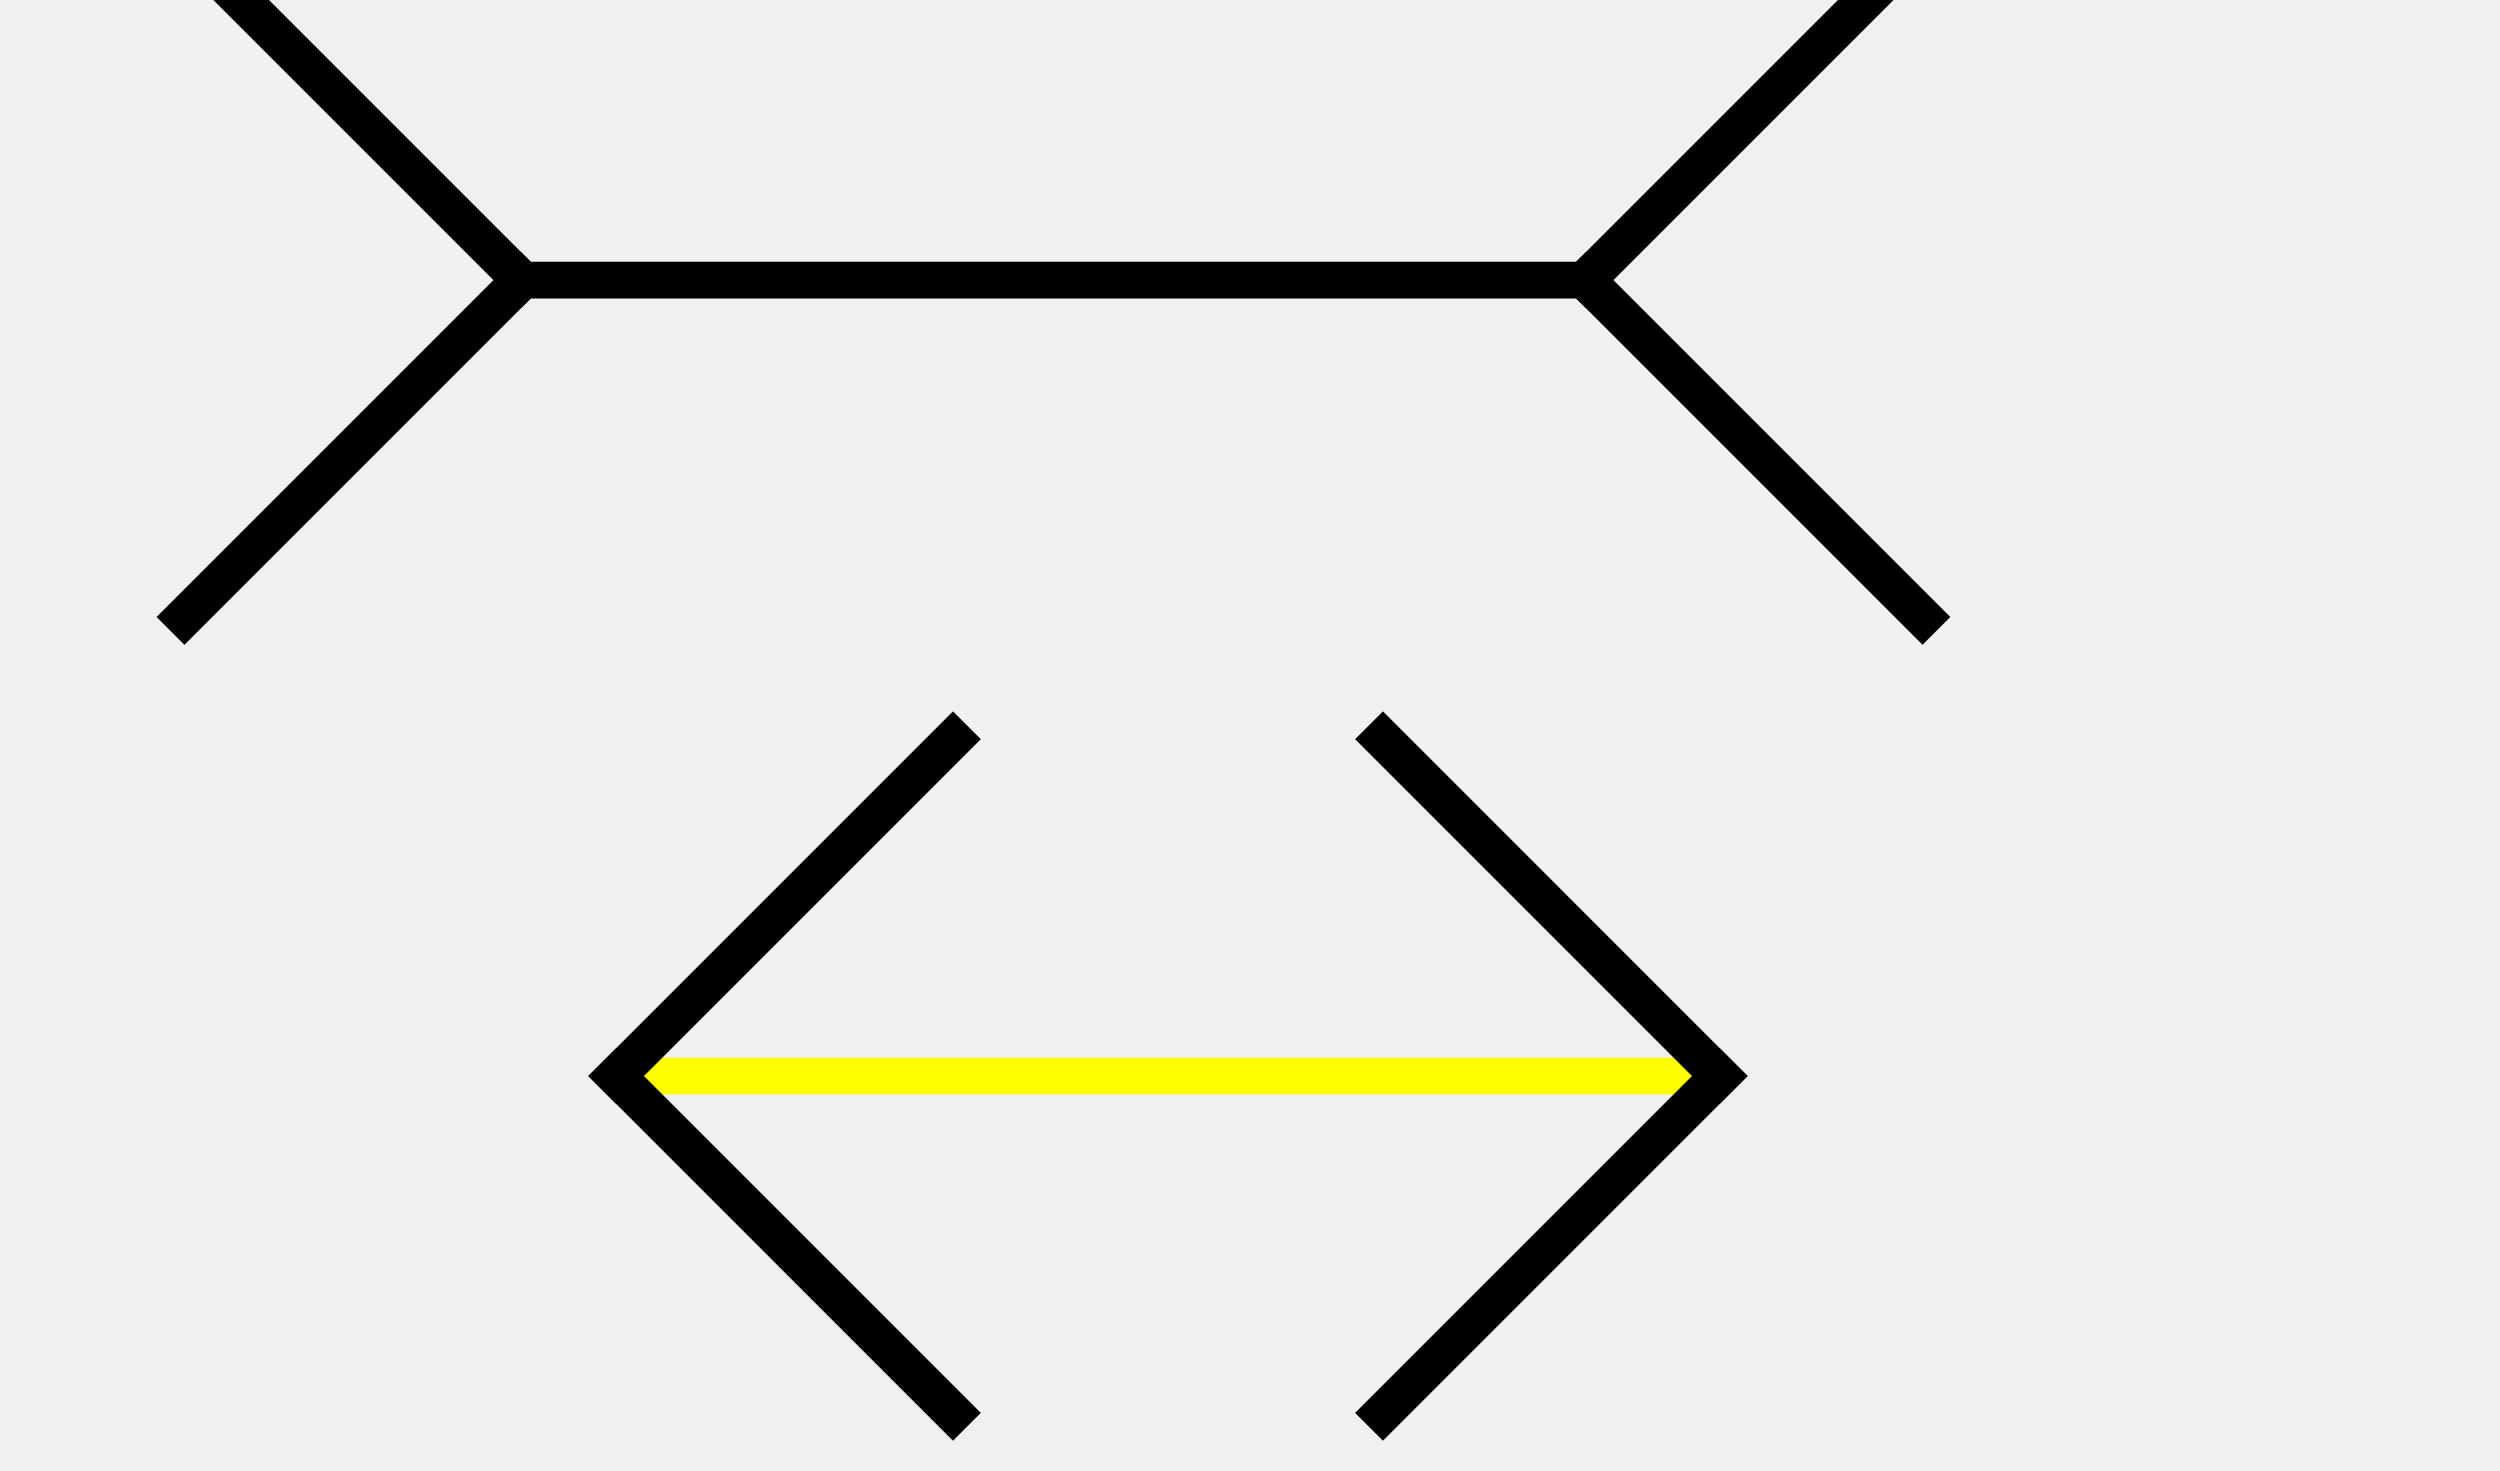
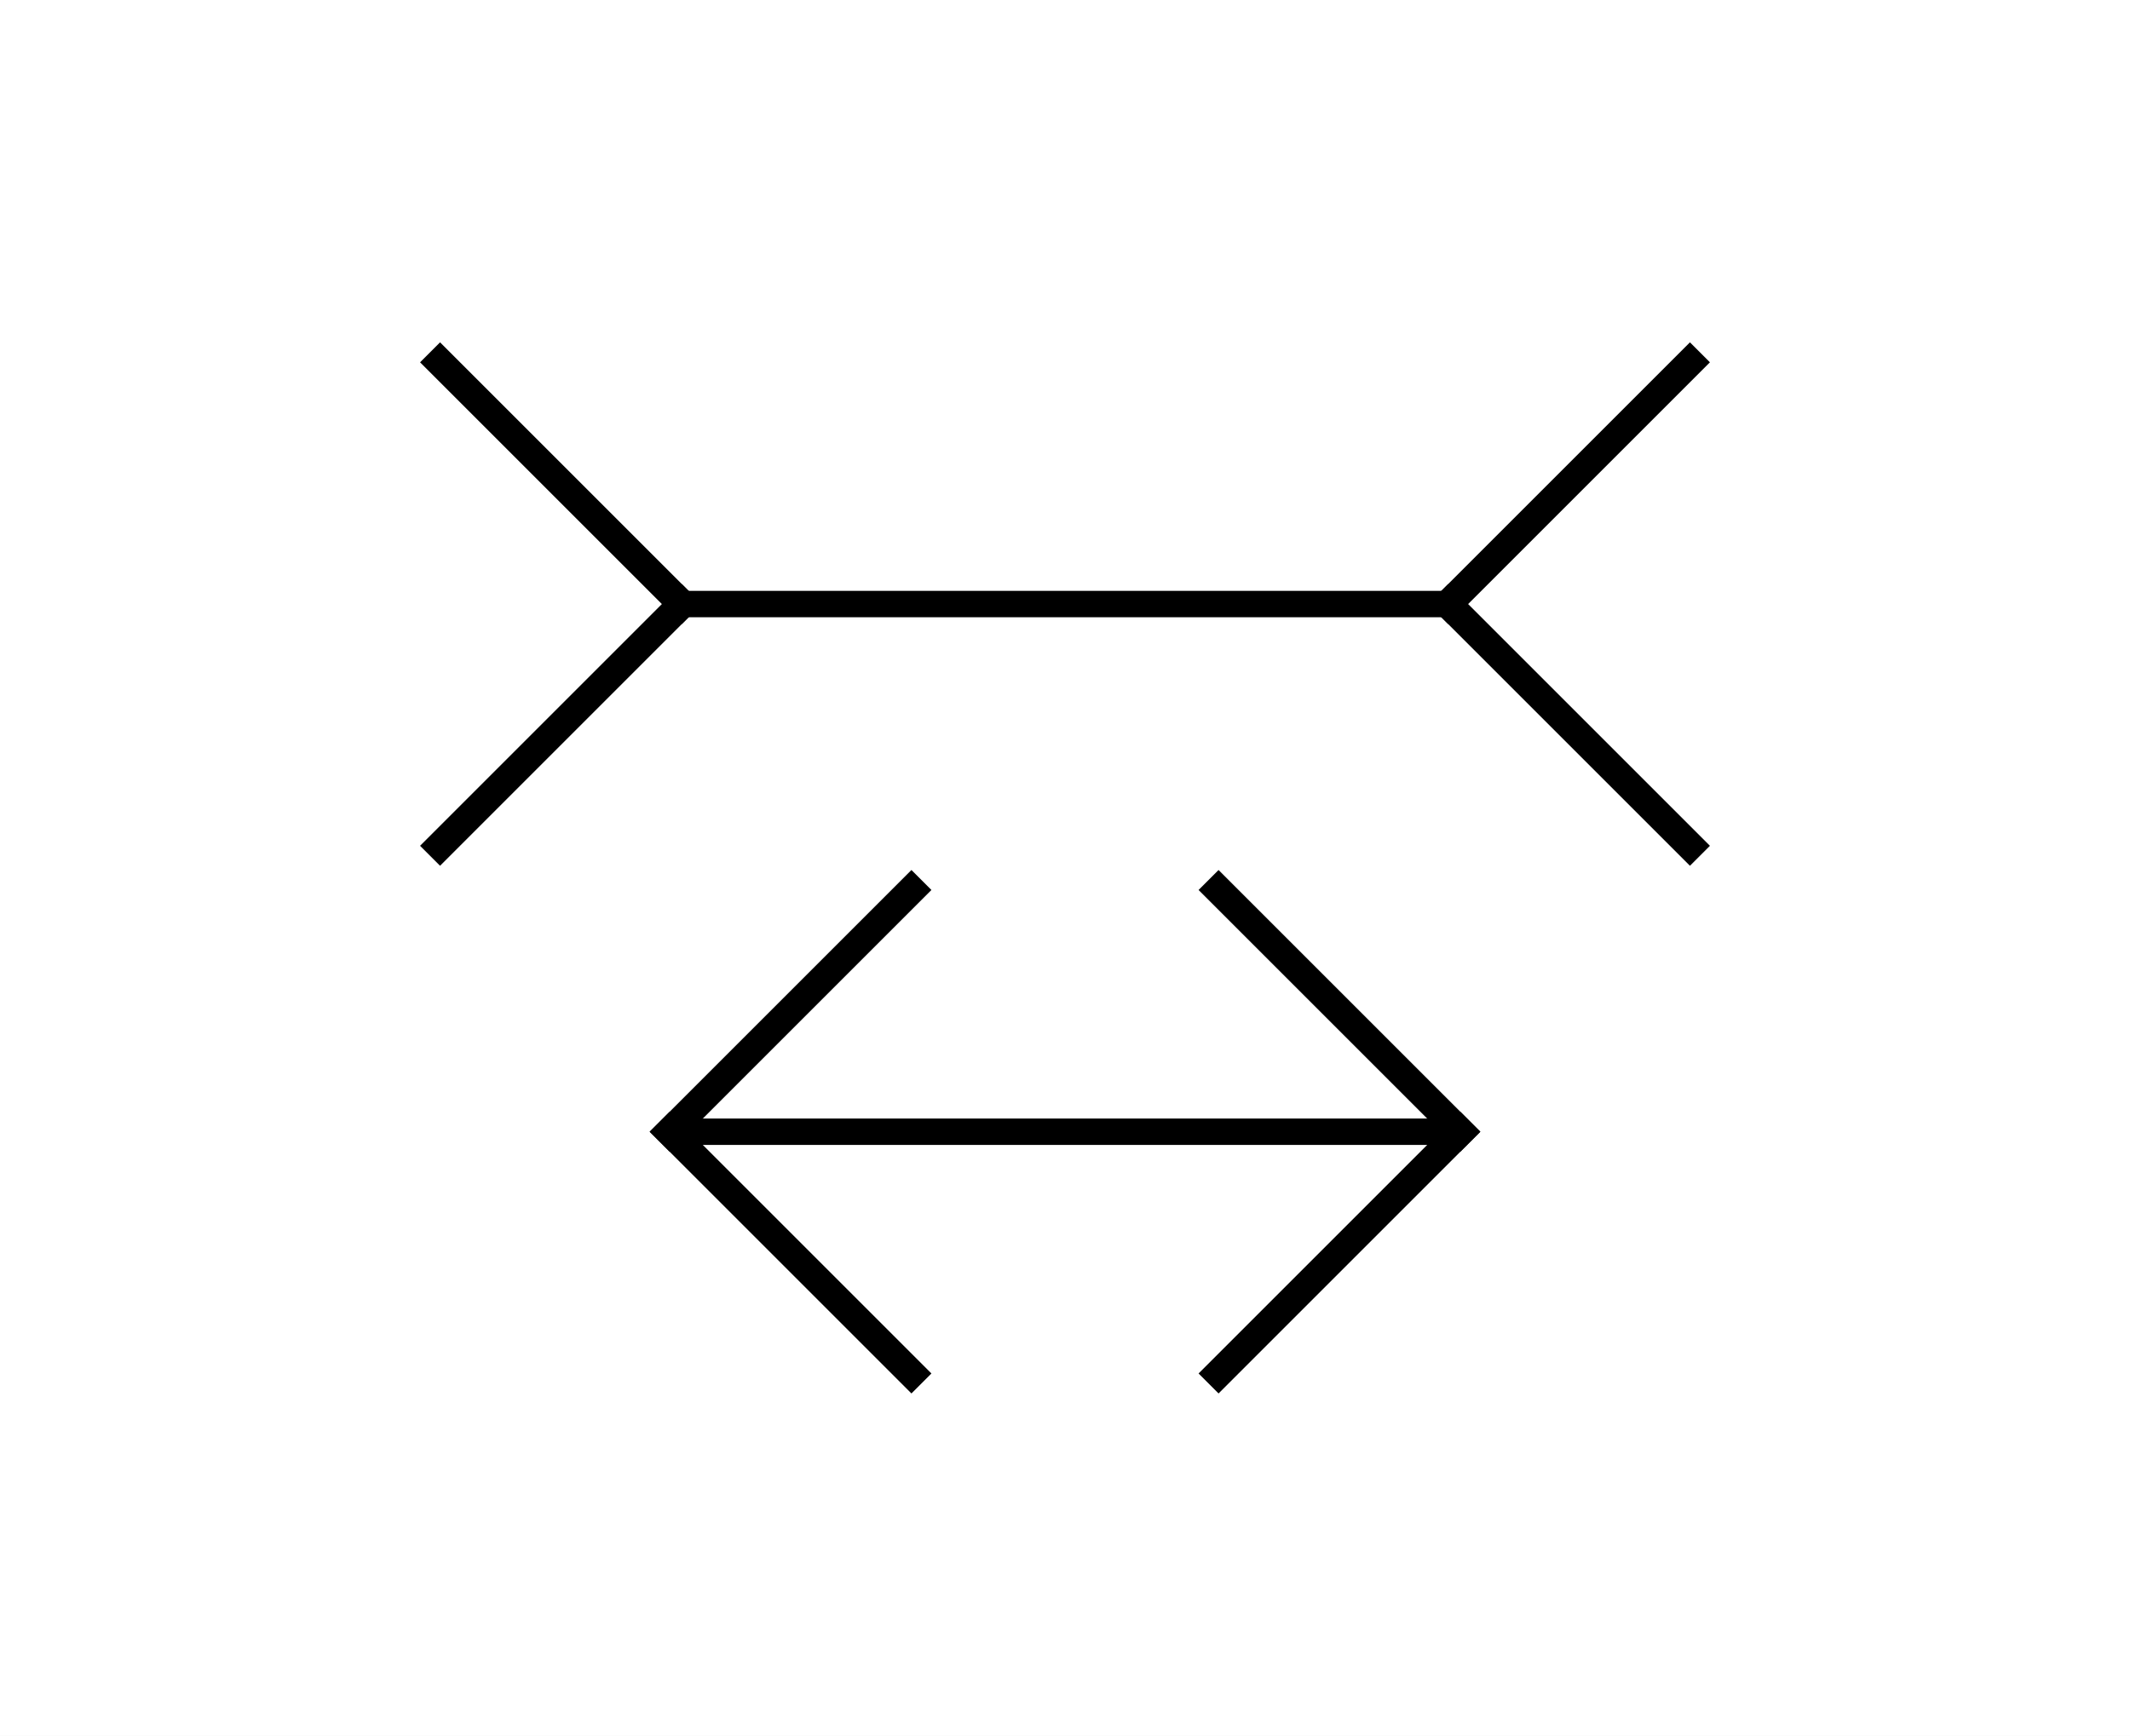
- <svg xmlns="http://www.w3.org/2000/svg" width="680" height="400" viewBox="0 0 680 400" id="svg2" version="1.1">
+ <svg xmlns="http://www.w3.org/2000/svg" width="488.766" height="398.393" viewBox="0 0 488.766 398.393" id="svg2" version="1.1">
  <defs id="defs4" />
-   <g id="layer1" transform="translate(0,-652.3622)">
+   <g id="layer1" transform="translate(-33.46748,-628.642)">
    <path style="opacity:1;fill:#dfdfdf;fill-opacity:1;fill-rule:nonzero;stroke:#622e03;stroke-width:10;stroke-miterlimit:4;stroke-dasharray:none;stroke-opacity:1" d="m -802.397,-511.178 -1.274,219.996 -105.075,-110.611 z" id="path4159" />
-     <path style="fill:none;fill-rule:evenodd;stroke:#000000;stroke-width:10;stroke-linecap:butt;stroke-linejoin:miter;stroke-miterlimit:4;stroke-dasharray:none;stroke-opacity:1" d="m 143.504,728.553 286.073,0" id="path4138" />
-     <path style="fill:#000000;fill-rule:evenodd;stroke:#fffe00;stroke-width:10;stroke-linecap:butt;stroke-linejoin:miter;stroke-miterlimit:4;stroke-dasharray:none;stroke-opacity:1" d="m 174.647,945.045 286.073,0" id="path4138-6" />
-     <g id="g4232" transform="translate(124.4854,14.64901)">
-       <path id="path4138-7" d="M 39.314,934.181 138.511,834.984" style="fill:none;fill-rule:evenodd;stroke:#000000;stroke-width:10.704;stroke-linecap:butt;stroke-linejoin:miter;stroke-miterlimit:4;stroke-dasharray:none;stroke-opacity:1" />
-       <path style="fill:none;fill-rule:evenodd;stroke:#000000;stroke-width:10.704;stroke-linecap:butt;stroke-linejoin:miter;stroke-miterlimit:4;stroke-dasharray:none;stroke-opacity:1" d="m 39.314,926.612 99.196,99.197" id="path4215" />
-     </g>
-     <g transform="matrix(-1,0,0,-1,510.8818,1875.442)" id="g4236">
-       <path style="fill:none;fill-rule:evenodd;stroke:#000000;stroke-width:10.704;stroke-linecap:butt;stroke-linejoin:miter;stroke-miterlimit:4;stroke-dasharray:none;stroke-opacity:1" d="M 39.314,934.181 138.511,834.984" id="path4238" />
-       <path id="path4240" d="m 39.314,926.612 99.196,99.197" style="fill:none;fill-rule:evenodd;stroke:#000000;stroke-width:10.704;stroke-linecap:butt;stroke-linejoin:miter;stroke-miterlimit:4;stroke-dasharray:none;stroke-opacity:1" />
-     </g>
-     <g id="g4242" transform="matrix(1,0,0,-1,388.1996,1658.949)">
-       <path id="path4244" d="M 39.314,934.181 138.511,834.984" style="fill:none;fill-rule:evenodd;stroke:#000000;stroke-width:10.704;stroke-linecap:butt;stroke-linejoin:miter;stroke-miterlimit:4;stroke-dasharray:none;stroke-opacity:1" />
-       <path style="fill:none;fill-rule:evenodd;stroke:#000000;stroke-width:10.704;stroke-linecap:butt;stroke-linejoin:miter;stroke-miterlimit:4;stroke-dasharray:none;stroke-opacity:1" d="m 39.314,926.612 99.196,99.197" id="path4246" />
-     </g>
-     <g transform="matrix(-1,0,0,-1,184.8818,1658.949)" id="g4248">
-       <path style="fill:none;fill-rule:evenodd;stroke:#000000;stroke-width:10.704;stroke-linecap:butt;stroke-linejoin:miter;stroke-miterlimit:4;stroke-dasharray:none;stroke-opacity:1" d="M 39.314,934.181 138.511,834.984" id="path4250" />
-       <path id="path4252" d="m 39.314,926.612 99.196,99.197" style="fill:none;fill-rule:evenodd;stroke:#000000;stroke-width:10.704;stroke-linecap:butt;stroke-linejoin:miter;stroke-miterlimit:4;stroke-dasharray:none;stroke-opacity:1" />
+     <rect style="opacity:1;fill:#ffffff;fill-opacity:1;stroke:none;stroke-width:17.6;stroke-linecap:round;stroke-linejoin:round;stroke-miterlimit:4;stroke-dasharray:none;stroke-opacity:1" id="rect4176" width="488.766" height="398.393" x="33.467" y="628.642" />
+     <g id="g4260" transform="translate(1.4965821e-6,3.9476618e-6)">
+       <g id="g4251">
+         <path id="path4148" d="m 191.234,767.283 173.234,0" style="fill:none;fill-rule:evenodd;stroke:#000000;stroke-width:6.056;stroke-linecap:butt;stroke-linejoin:miter;stroke-miterlimit:4;stroke-dasharray:none;stroke-opacity:1" />
+         <g id="g4150" transform="matrix(-0.6055582,0,0,-0.6055582,216.0305,1330.692)">
+           <path id="path4152" d="M 39.314,934.181 138.511,834.984" style="fill:none;fill-rule:evenodd;stroke:#000000;stroke-width:10.704;stroke-linecap:butt;stroke-linejoin:miter;stroke-miterlimit:4;stroke-dasharray:none;stroke-opacity:1" />
+           <path style="fill:none;fill-rule:evenodd;stroke:#000000;stroke-width:10.704;stroke-linecap:butt;stroke-linejoin:miter;stroke-miterlimit:4;stroke-dasharray:none;stroke-opacity:1" d="m 39.314,926.612 99.196,99.197" id="path4154" />
+         </g>
+         <g transform="matrix(0.6055582,0,0,-0.6055582,339.6704,1330.692)" id="g4156">
+           <path style="fill:none;fill-rule:evenodd;stroke:#000000;stroke-width:10.704;stroke-linecap:butt;stroke-linejoin:miter;stroke-miterlimit:4;stroke-dasharray:none;stroke-opacity:1" d="M 39.314,934.181 138.511,834.984" id="path4158" />
+           <path id="path4160" d="m 39.314,926.612 99.196,99.197" style="fill:none;fill-rule:evenodd;stroke:#000000;stroke-width:10.704;stroke-linecap:butt;stroke-linejoin:miter;stroke-miterlimit:4;stroke-dasharray:none;stroke-opacity:1" />
+         </g>
+       </g>
+       <g transform="translate(0.60556,0)" id="g4242">
+         <path style="fill:none;fill-rule:evenodd;stroke:#000000;stroke-width:6.056;stroke-linecap:butt;stroke-linejoin:miter;stroke-miterlimit:4;stroke-dasharray:none;stroke-opacity:1" d="m 190.628,888.394 173.234,0" id="path4162" />
+         <g transform="matrix(0.6055582,0,0,-0.6055582,160.4252,1451.803)" id="g4164">
+           <path style="fill:none;fill-rule:evenodd;stroke:#000000;stroke-width:10.704;stroke-linecap:butt;stroke-linejoin:miter;stroke-miterlimit:4;stroke-dasharray:none;stroke-opacity:1" d="M 39.314,934.181 138.511,834.984" id="path4166" />
+           <path id="path4168" d="m 39.314,926.612 99.196,99.197" style="fill:none;fill-rule:evenodd;stroke:#000000;stroke-width:10.704;stroke-linecap:butt;stroke-linejoin:miter;stroke-miterlimit:4;stroke-dasharray:none;stroke-opacity:1" />
+         </g>
+         <g id="g4170" transform="matrix(-0.6055582,0,0,-0.6055582,394.0646,1451.803)">
+           <path id="path4172" d="M 39.314,934.181 138.511,834.984" style="fill:none;fill-rule:evenodd;stroke:#000000;stroke-width:10.704;stroke-linecap:butt;stroke-linejoin:miter;stroke-miterlimit:4;stroke-dasharray:none;stroke-opacity:1" />
+           <path style="fill:none;fill-rule:evenodd;stroke:#000000;stroke-width:10.704;stroke-linecap:butt;stroke-linejoin:miter;stroke-miterlimit:4;stroke-dasharray:none;stroke-opacity:1" d="m 39.314,926.612 99.196,99.197" id="path4174" />
+         </g>
+       </g>
    </g>
  </g>
</svg>
